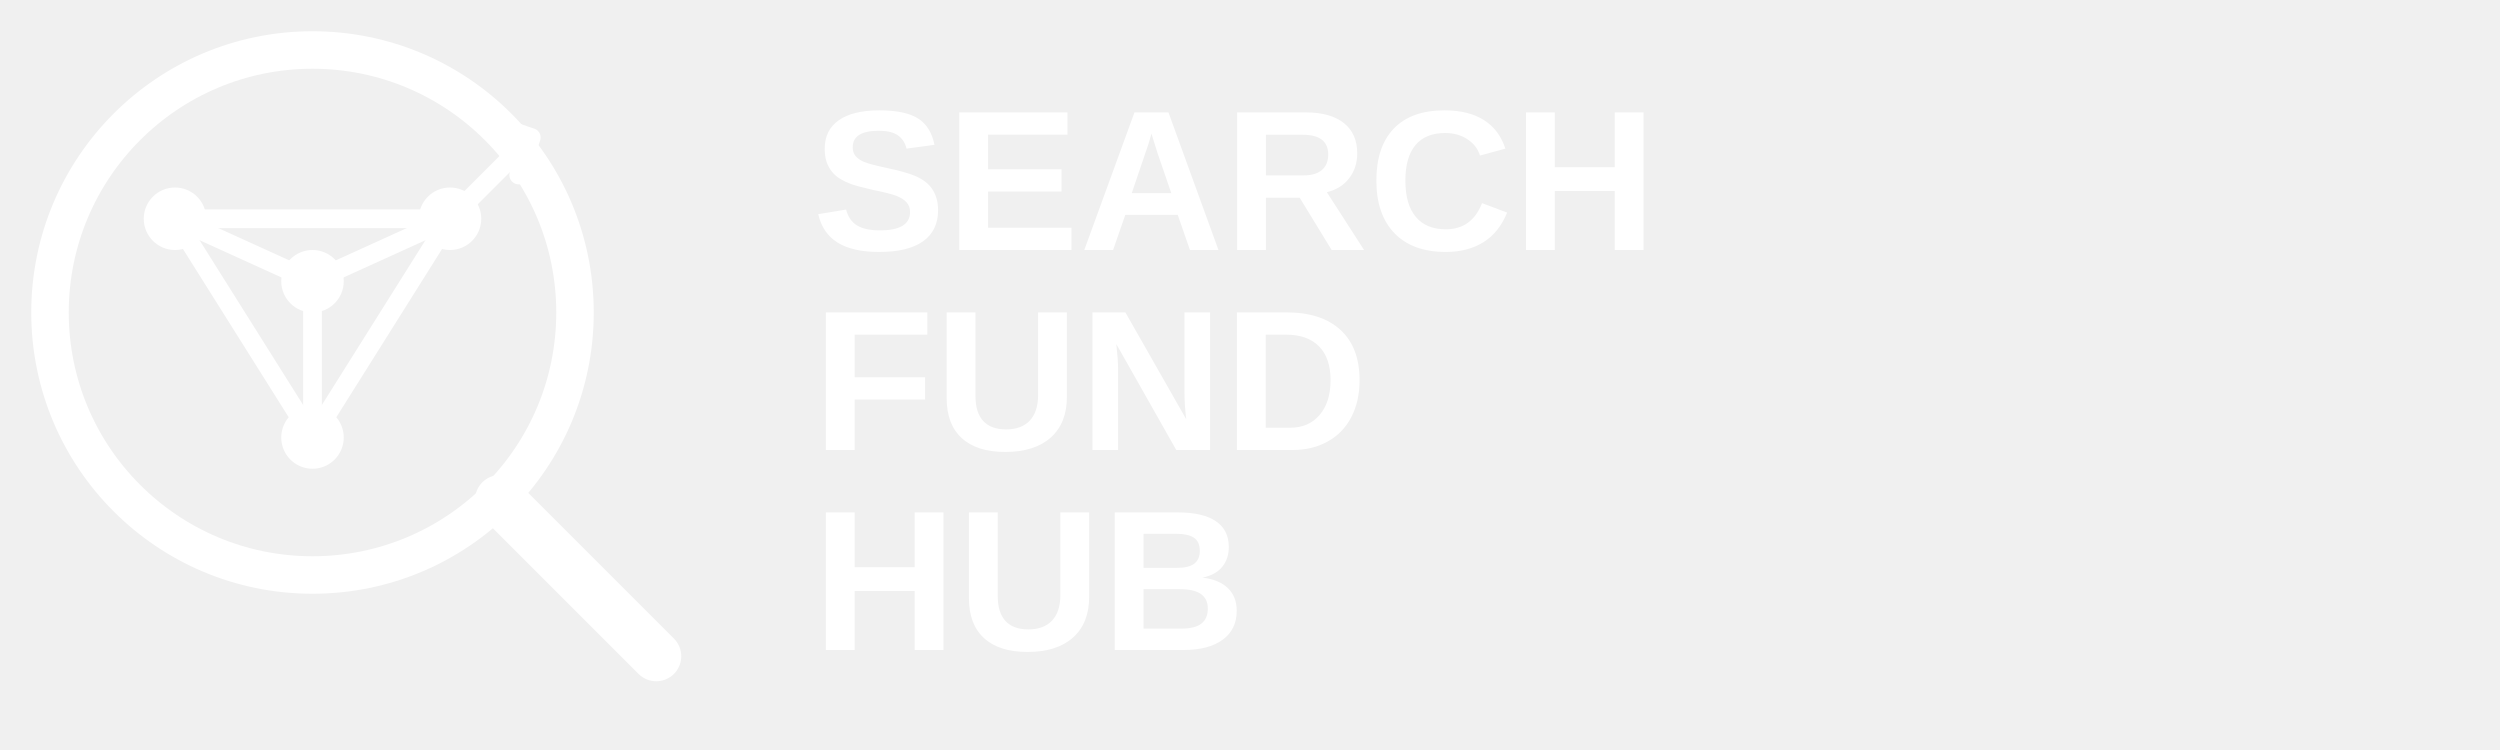
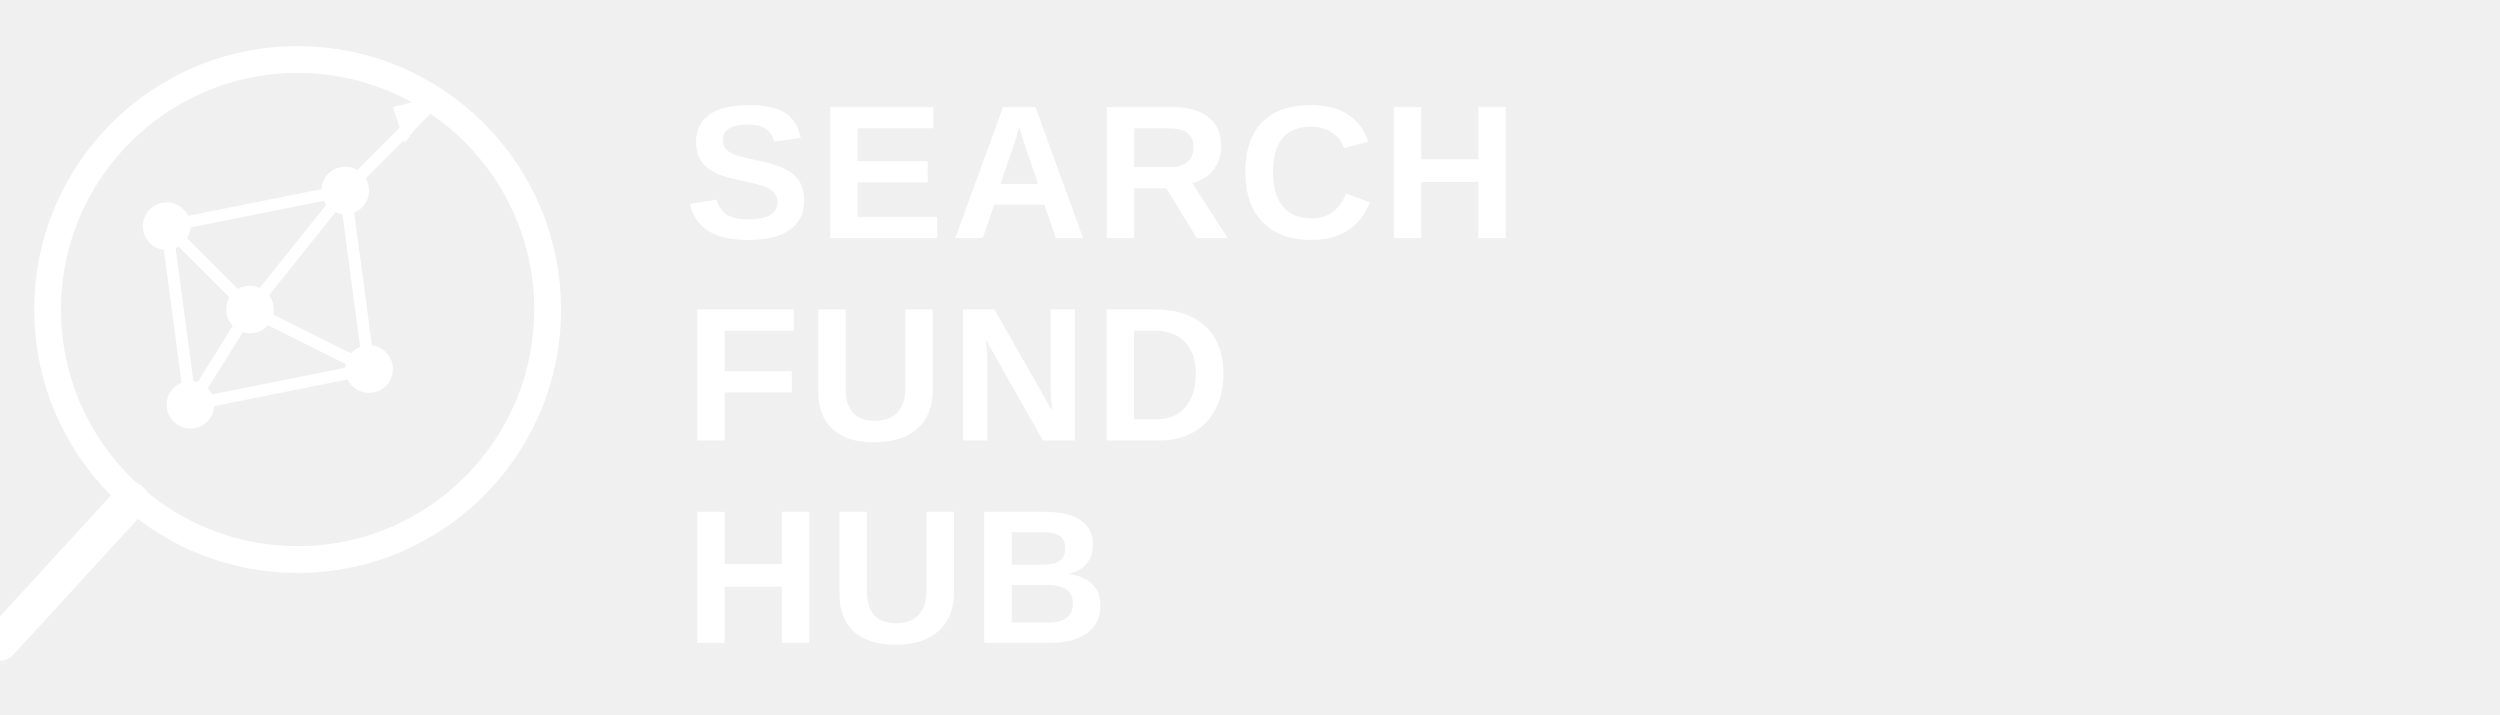
- <svg xmlns="http://www.w3.org/2000/svg" viewBox="0 0 400 120">
-   <circle cx="50" cy="50" r="42" fill="none" stroke="white" stroke-width="6" />
-   <line x1="80" y1="80" x2="105" y2="105" stroke="white" stroke-width="8" stroke-linecap="round" />
-   <circle cx="28" cy="35" r="5" fill="white" />
-   <circle cx="72" cy="35" r="5" fill="white" />
-   <circle cx="50" cy="70" r="5" fill="white" />
-   <circle cx="50" cy="45" r="5" fill="white" />
-   <line x1="28" y1="35" x2="72" y2="35" stroke="white" stroke-width="3" />
-   <line x1="28" y1="35" x2="50" y2="70" stroke="white" stroke-width="3" />
-   <line x1="72" y1="35" x2="50" y2="70" stroke="white" stroke-width="3" />
-   <line x1="28" y1="35" x2="50" y2="45" stroke="white" stroke-width="3" />
-   <line x1="72" y1="35" x2="50" y2="45" stroke="white" stroke-width="3" />
-   <line x1="50" y1="45" x2="50" y2="70" stroke="white" stroke-width="3" />
-   <line x1="72" y1="35" x2="85" y2="22" stroke="white" stroke-width="3" />
-   <polyline points="79,20 85,22 83,28" fill="none" stroke="white" stroke-width="3" stroke-linecap="round" stroke-linejoin="round" />
-   <text x="130" y="40" fill="white" font-family="Arial, Helvetica, sans-serif" font-size="32" font-weight="bold">SEARCH</text>
-   <text x="130" y="72" fill="white" font-family="Arial, Helvetica, sans-serif" font-size="32" font-weight="bold">FUND</text>
-   <text x="130" y="104" fill="white" font-family="Arial, Helvetica, sans-serif" font-size="32" font-weight="bold">HUB</text>
+ <svg xmlns="http://www.w3.org/2000/svg" viewBox="0 0 420 120">
+   <circle cx="50" cy="52" r="42" fill="none" stroke="white" stroke-width="4.5" />
+   <line x1="22" y1="84" x2="0" y2="108" stroke="white" stroke-width="6" stroke-linecap="round" />
+   <circle cx="28" cy="38" r="4" fill="white" />
+   <circle cx="58" cy="32" r="4" fill="white" />
+   <circle cx="42" cy="52" r="4" fill="white" />
+   <circle cx="32" cy="68" r="4" fill="white" />
+   <circle cx="62" cy="62" r="4" fill="white" />
+   <line x1="28" y1="38" x2="58" y2="32" stroke="white" stroke-width="2" />
+   <line x1="28" y1="38" x2="42" y2="52" stroke="white" stroke-width="2" />
+   <line x1="58" y1="32" x2="42" y2="52" stroke="white" stroke-width="2" />
+   <line x1="58" y1="32" x2="62" y2="62" stroke="white" stroke-width="2" />
+   <line x1="42" y1="52" x2="32" y2="68" stroke="white" stroke-width="2" />
+   <line x1="42" y1="52" x2="62" y2="62" stroke="white" stroke-width="2" />
+   <line x1="28" y1="38" x2="32" y2="68" stroke="white" stroke-width="2" />
+   <line x1="32" y1="68" x2="62" y2="62" stroke="white" stroke-width="2" />
+   <line x1="58" y1="32" x2="74" y2="16" stroke="white" stroke-width="2" />
+   <polygon points="74,16 66,18 68,24" fill="white" />
+   <text x="115" y="40" fill="white" font-family="Arial, Helvetica, sans-serif" font-size="32" font-weight="bold" letter-spacing="1">SEARCH</text>
+   <text x="115" y="74" fill="white" font-family="Arial, Helvetica, sans-serif" font-size="32" font-weight="bold" letter-spacing="1">FUND</text>
+   <text x="115" y="108" fill="white" font-family="Arial, Helvetica, sans-serif" font-size="32" font-weight="bold" letter-spacing="1">HUB</text>
</svg>
